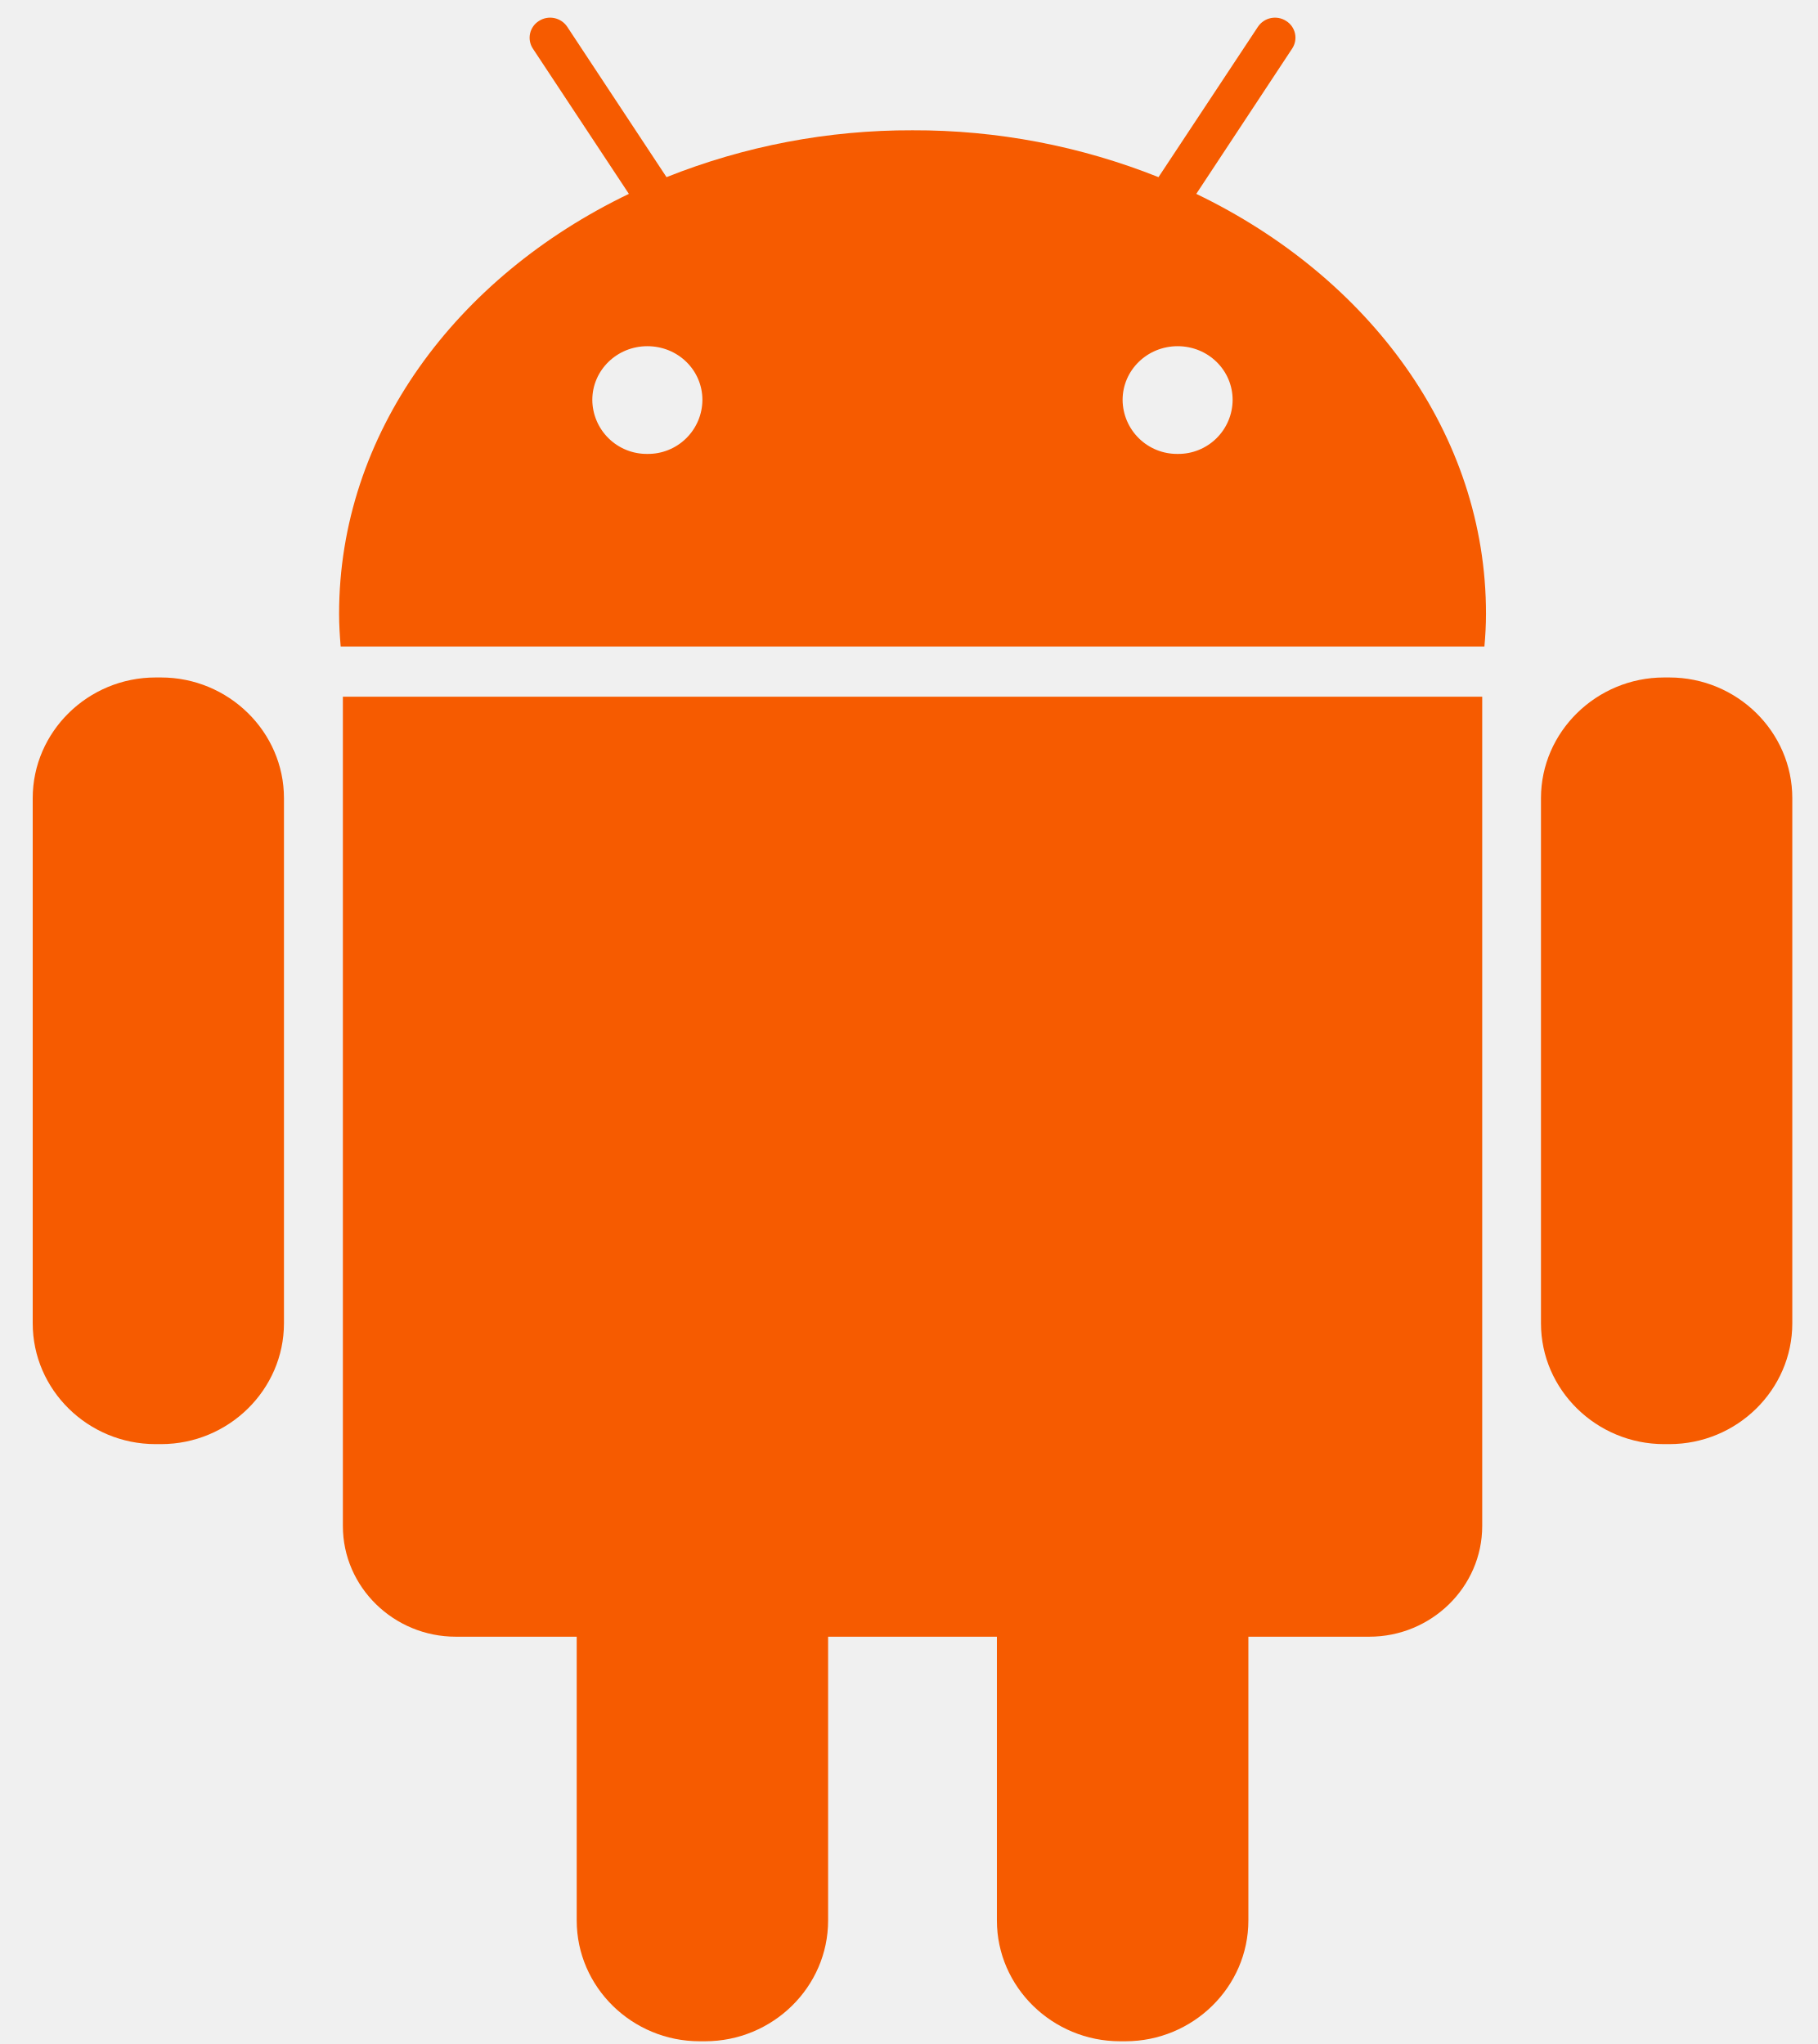
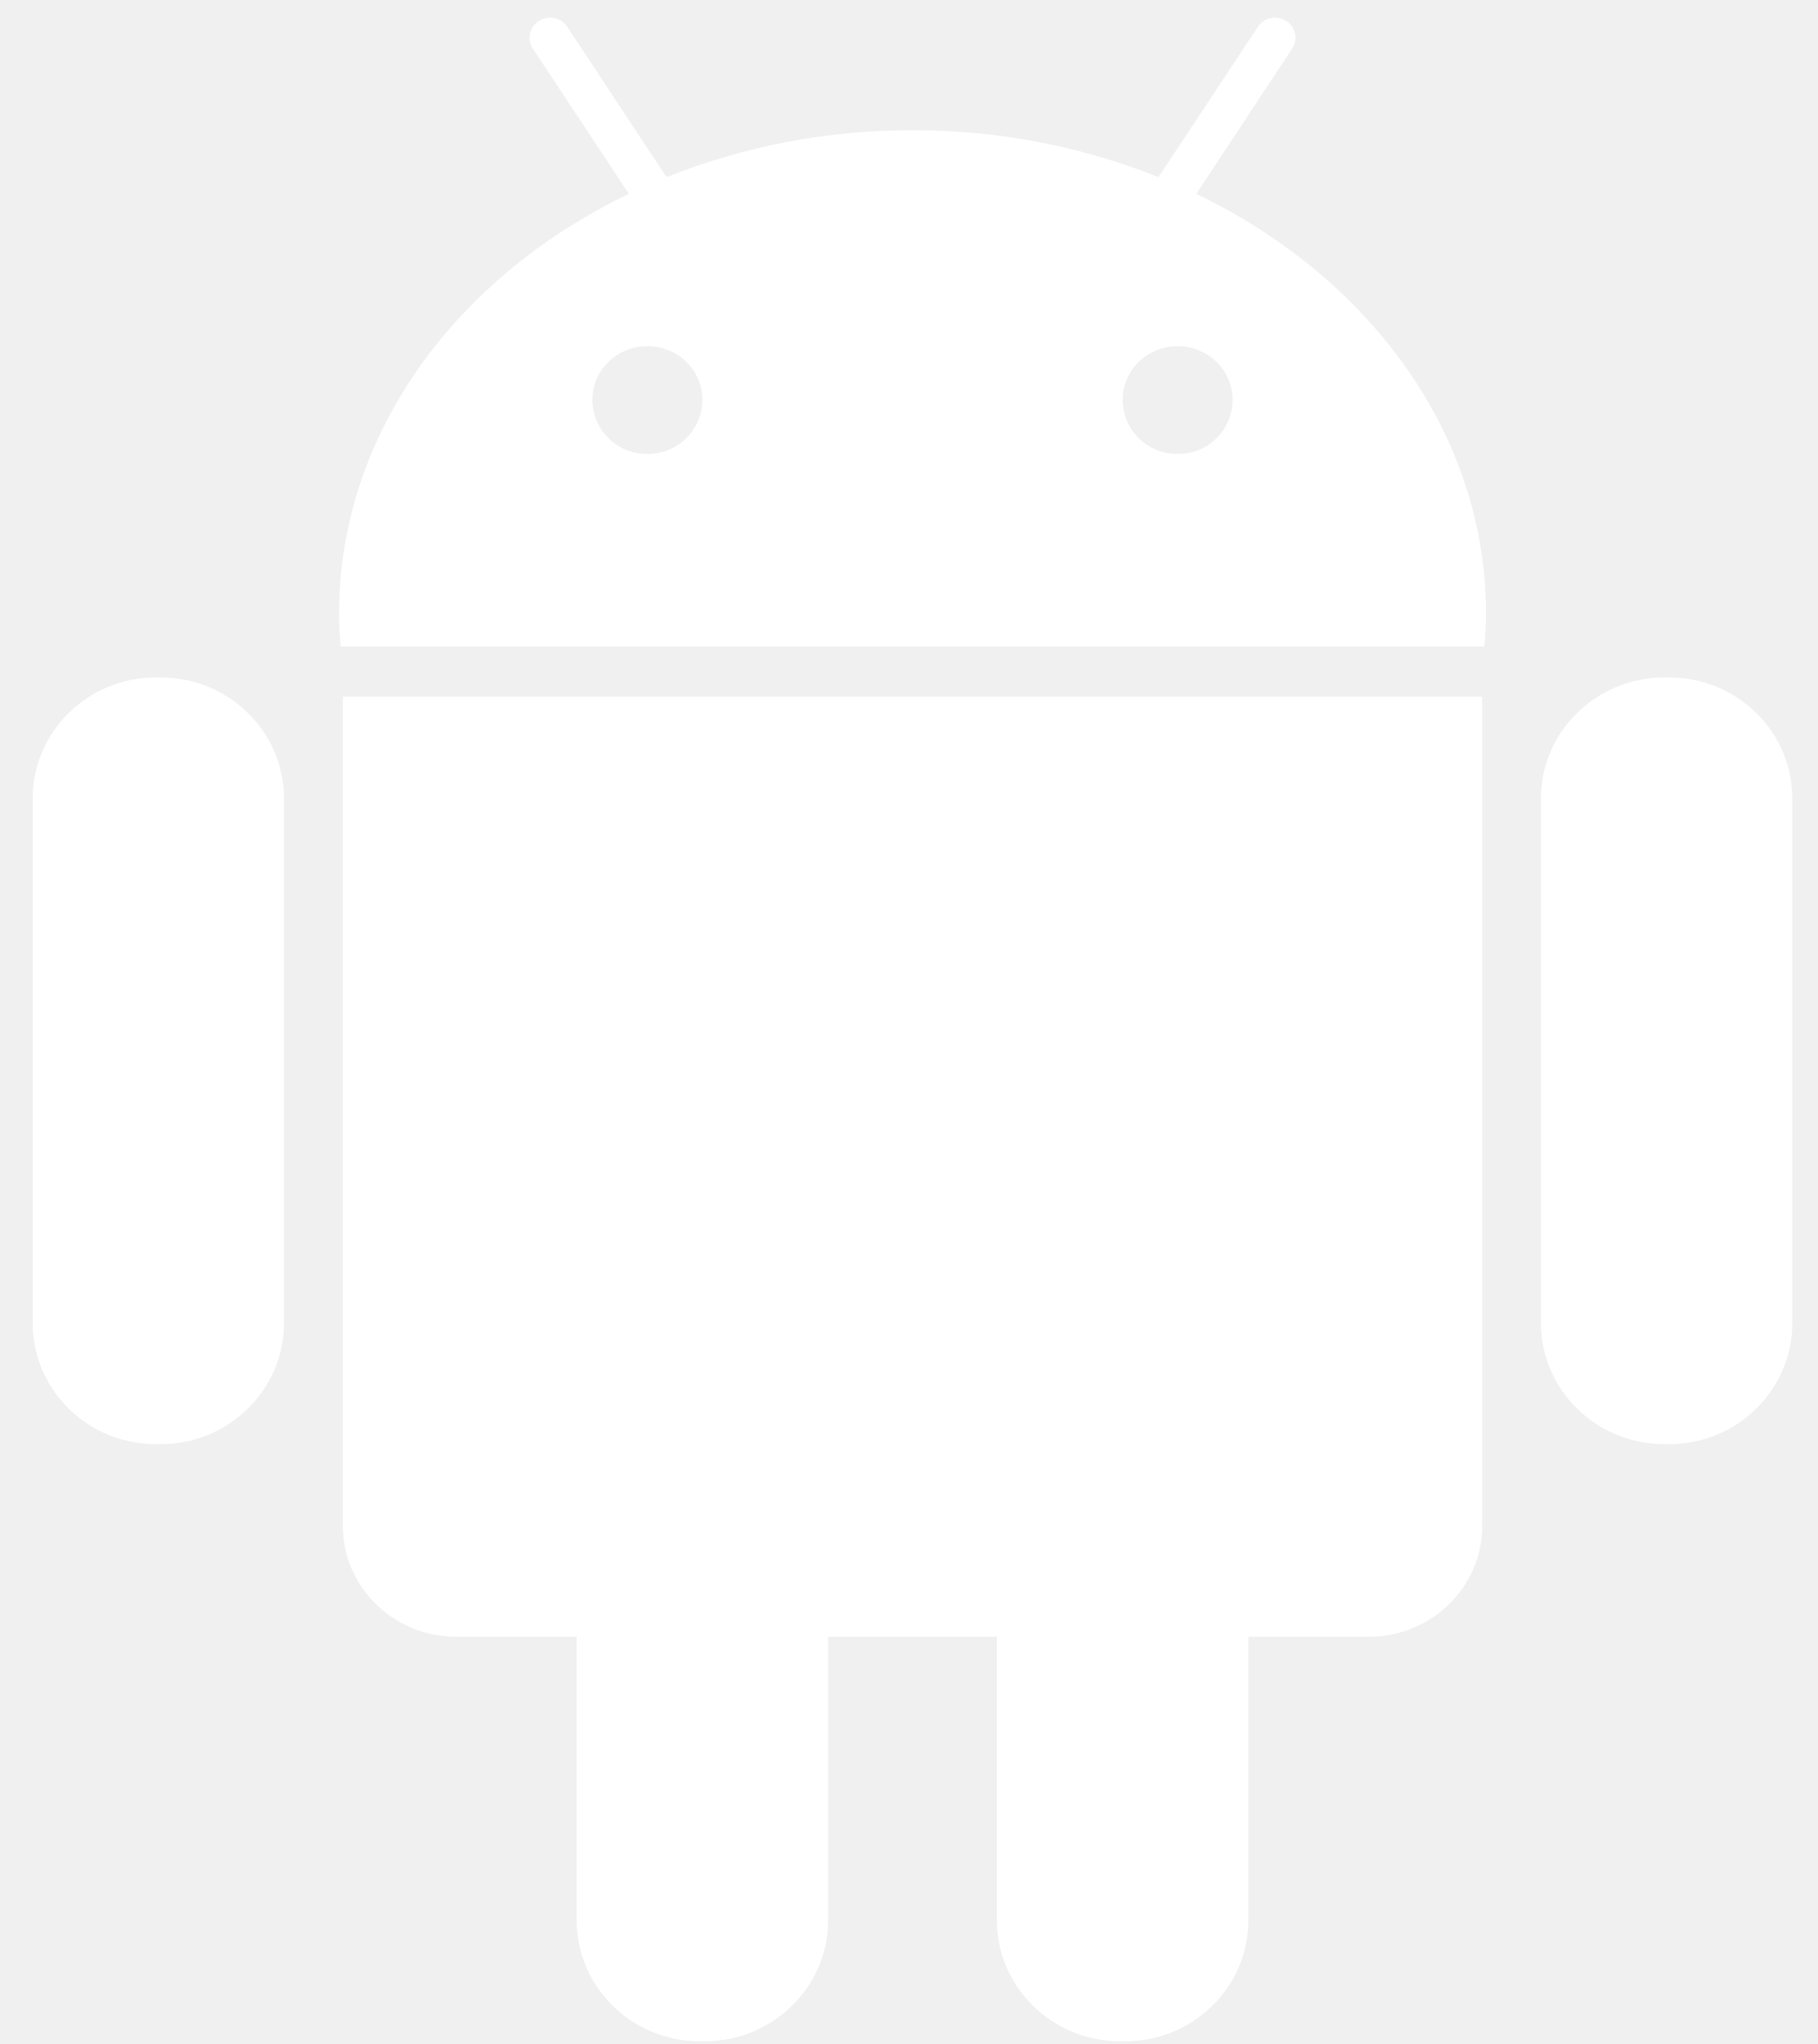
<svg xmlns="http://www.w3.org/2000/svg" width="24" height="27">
-   <path fill="#F65B00" fill-rule="evenodd" d="M2.126 8.949h-.071c-.894 0-1.623.718-1.623 1.594v6.937c0 .879.729 1.596 1.623 1.596h.071c.894 0 1.624-.719 1.624-1.596v-6.937c0-.876-.731-1.594-1.624-1.594zm2.402 11.209c0 .806.671 1.462 1.492 1.462h1.596v3.748c0 .88.731 1.596 1.624 1.596h.069c.896 0 1.627-.717 1.627-1.596V21.62h2.229v3.748c0 .88.734 1.596 1.627 1.596h.068c.895 0 1.626-.717 1.626-1.596V21.62h1.596c.82 0 1.492-.656 1.492-1.462V9.203H4.528v10.955zm11.27-17.597L17.064.642a.26.26 0 0 0-.079-.365.271.271 0 0 0-.373.077L15.299 2.34a8.688 8.688 0 0 0-3.248-.619 8.693 8.693 0 0 0-3.249.619L7.491.354a.272.272 0 0 0-.374-.077.261.261 0 0 0-.08.365l1.268 1.919C6.019 3.66 4.478 5.731 4.478 8.108c0 .146.009.29.021.432h15.104c.013-.142.021-.286.021-.432.001-2.377-1.542-4.448-3.826-5.547zM8.549 5.996a.719.719 0 0 1-.727-.712c0-.395.326-.711.727-.711.404 0 .727.316.727.711a.718.718 0 0 1-.727.712zm7.003 0a.719.719 0 0 1-.727-.712c0-.395.326-.711.727-.711.402 0 .726.316.726.711a.717.717 0 0 1-.726.712zm6.493 2.953h-.069c-.893 0-1.626.718-1.626 1.594v6.937c0 .879.733 1.596 1.626 1.596h.069c.895 0 1.624-.719 1.624-1.596v-6.937c0-.876-.73-1.594-1.624-1.594z" />
+   <path fill="#ffffff" fill-rule="evenodd" d="M2.126 8.949h-.071c-.894 0-1.623.718-1.623 1.594v6.937c0 .879.729 1.596 1.623 1.596h.071c.894 0 1.624-.719 1.624-1.596v-6.937c0-.876-.731-1.594-1.624-1.594zm2.402 11.209c0 .806.671 1.462 1.492 1.462h1.596v3.748c0 .88.731 1.596 1.624 1.596h.069c.896 0 1.627-.717 1.627-1.596V21.62h2.229v3.748c0 .88.734 1.596 1.627 1.596h.068c.895 0 1.626-.717 1.626-1.596V21.62h1.596c.82 0 1.492-.656 1.492-1.462V9.203H4.528v10.955zm11.27-17.597L17.064.642a.26.26 0 0 0-.079-.365.271.271 0 0 0-.373.077L15.299 2.34a8.688 8.688 0 0 0-3.248-.619 8.693 8.693 0 0 0-3.249.619L7.491.354a.272.272 0 0 0-.374-.077.261.261 0 0 0-.08.365l1.268 1.919C6.019 3.66 4.478 5.731 4.478 8.108c0 .146.009.29.021.432h15.104c.013-.142.021-.286.021-.432.001-2.377-1.542-4.448-3.826-5.547zM8.549 5.996a.719.719 0 0 1-.727-.712c0-.395.326-.711.727-.711.404 0 .727.316.727.711a.718.718 0 0 1-.727.712zm7.003 0a.719.719 0 0 1-.727-.712c0-.395.326-.711.727-.711.402 0 .726.316.726.711a.717.717 0 0 1-.726.712zm6.493 2.953h-.069c-.893 0-1.626.718-1.626 1.594v6.937c0 .879.733 1.596 1.626 1.596h.069c.895 0 1.624-.719 1.624-1.596v-6.937c0-.876-.73-1.594-1.624-1.594z" />
</svg>
